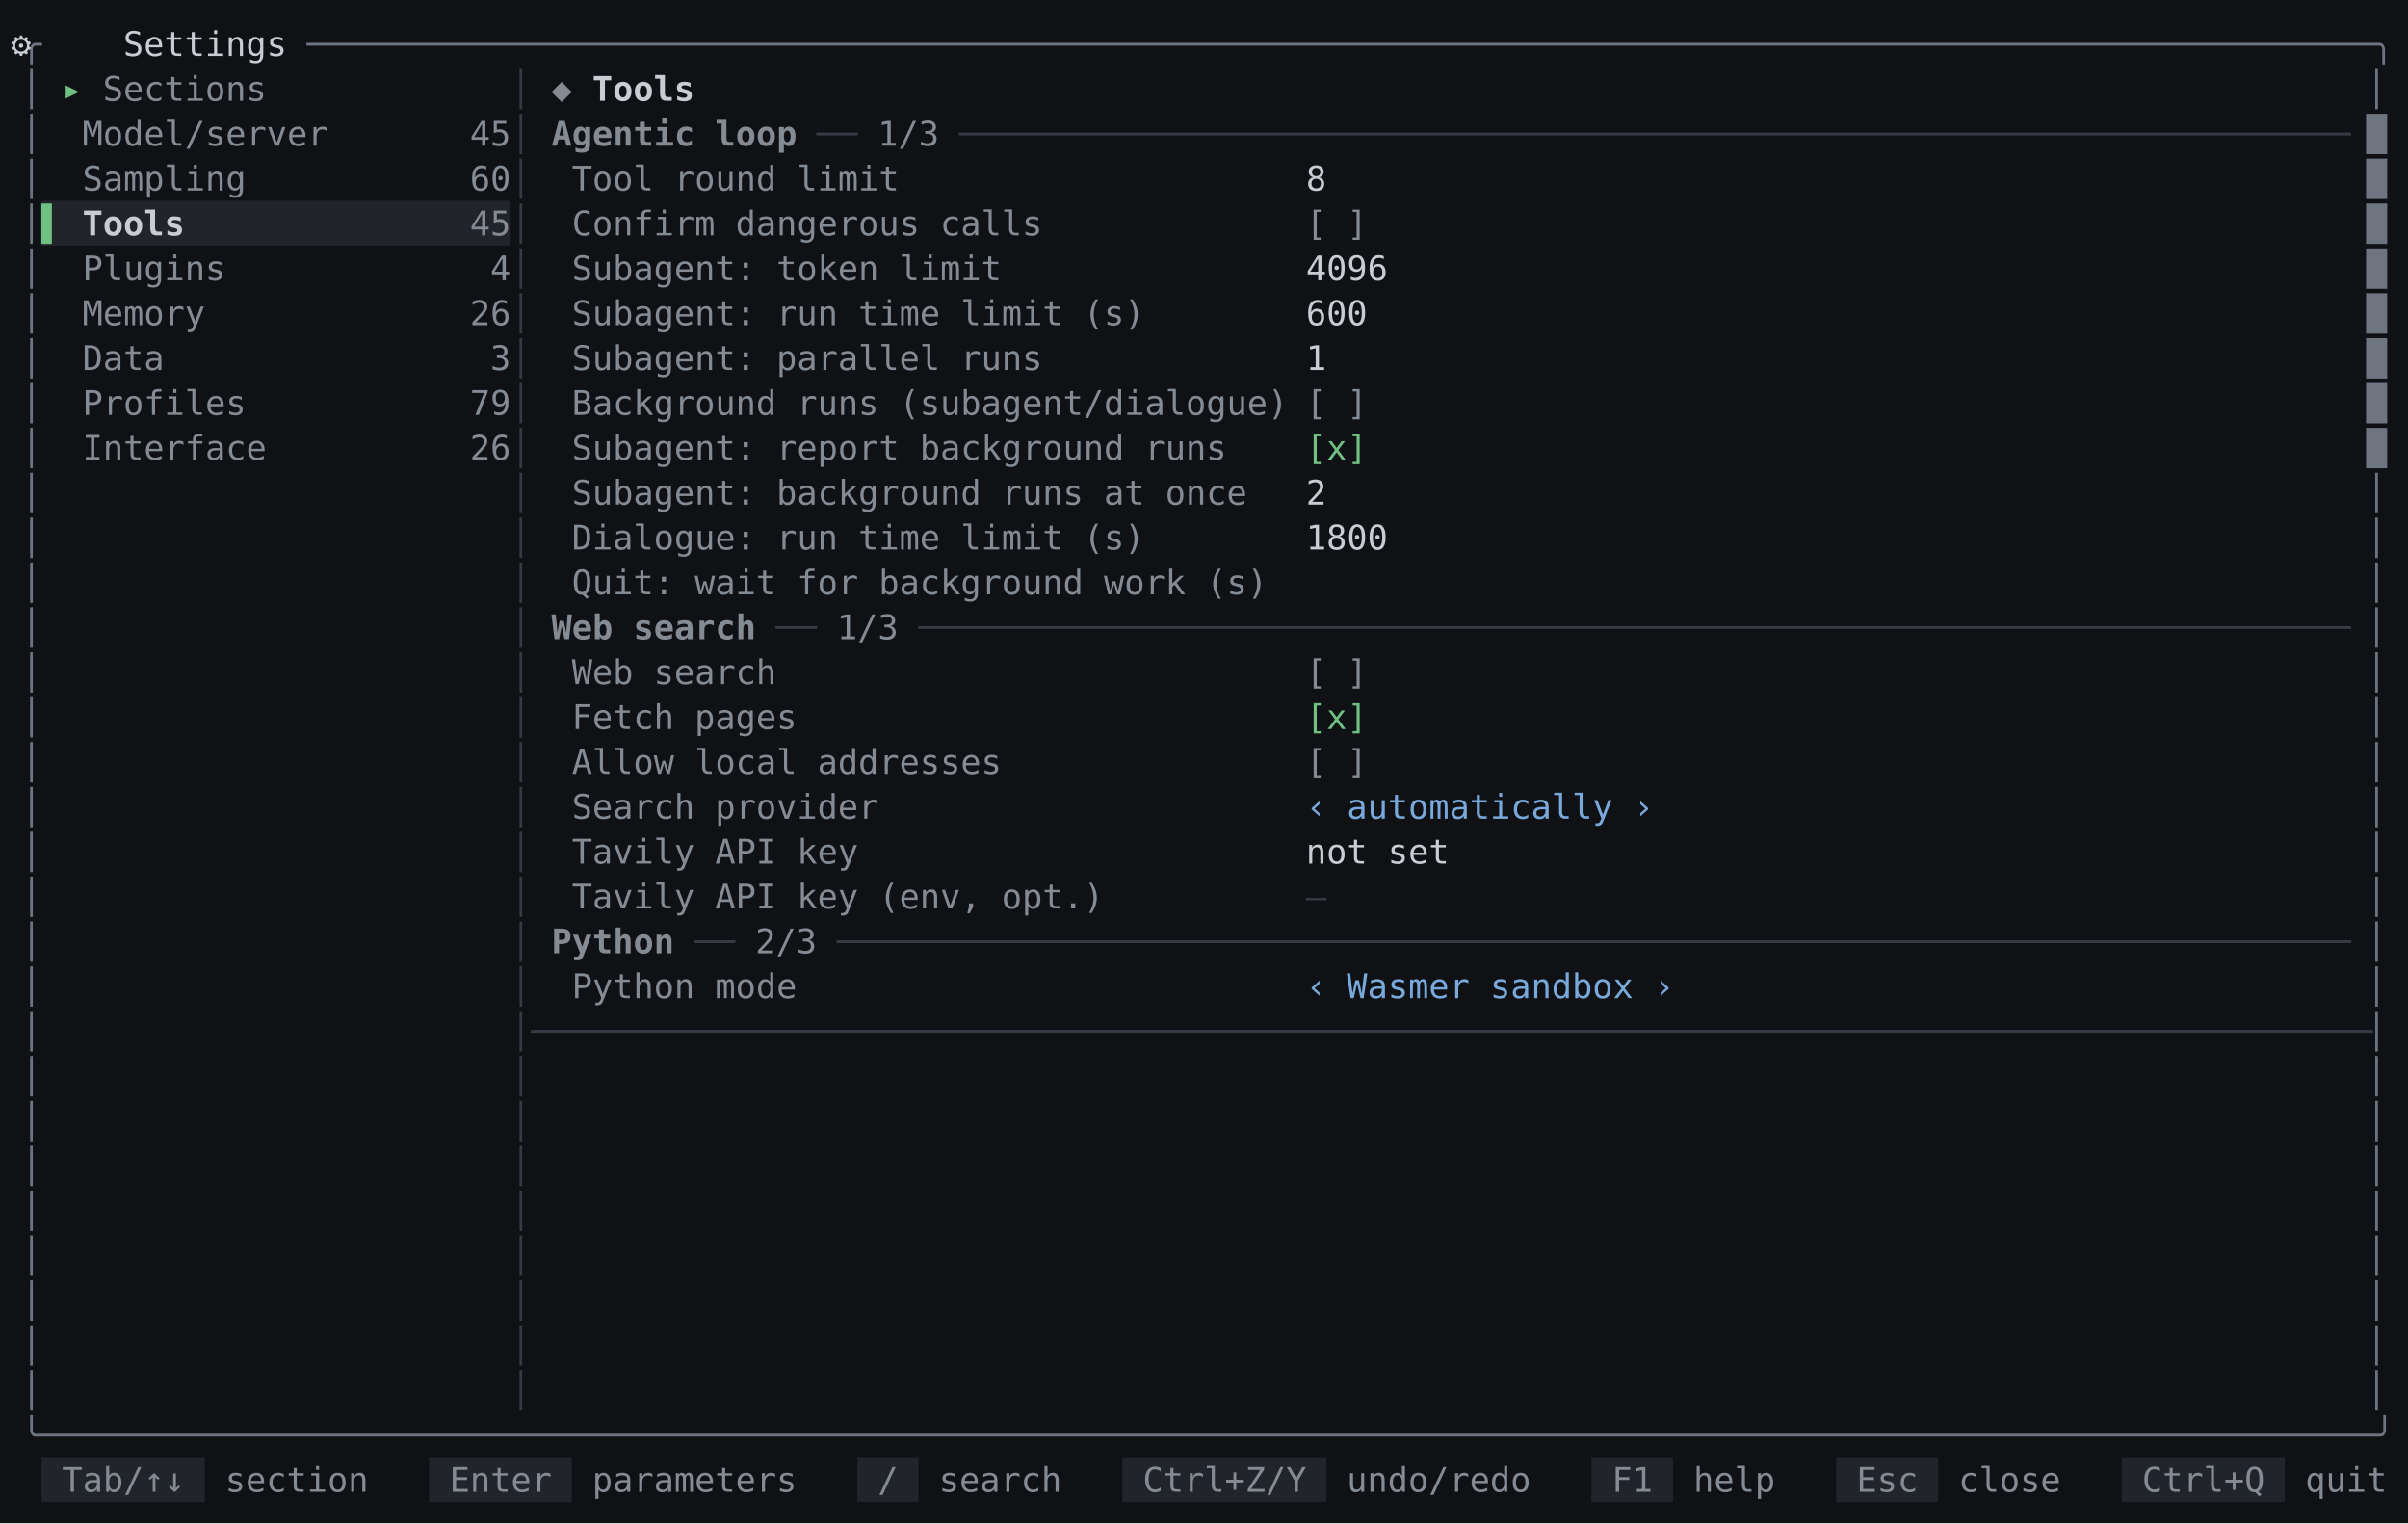
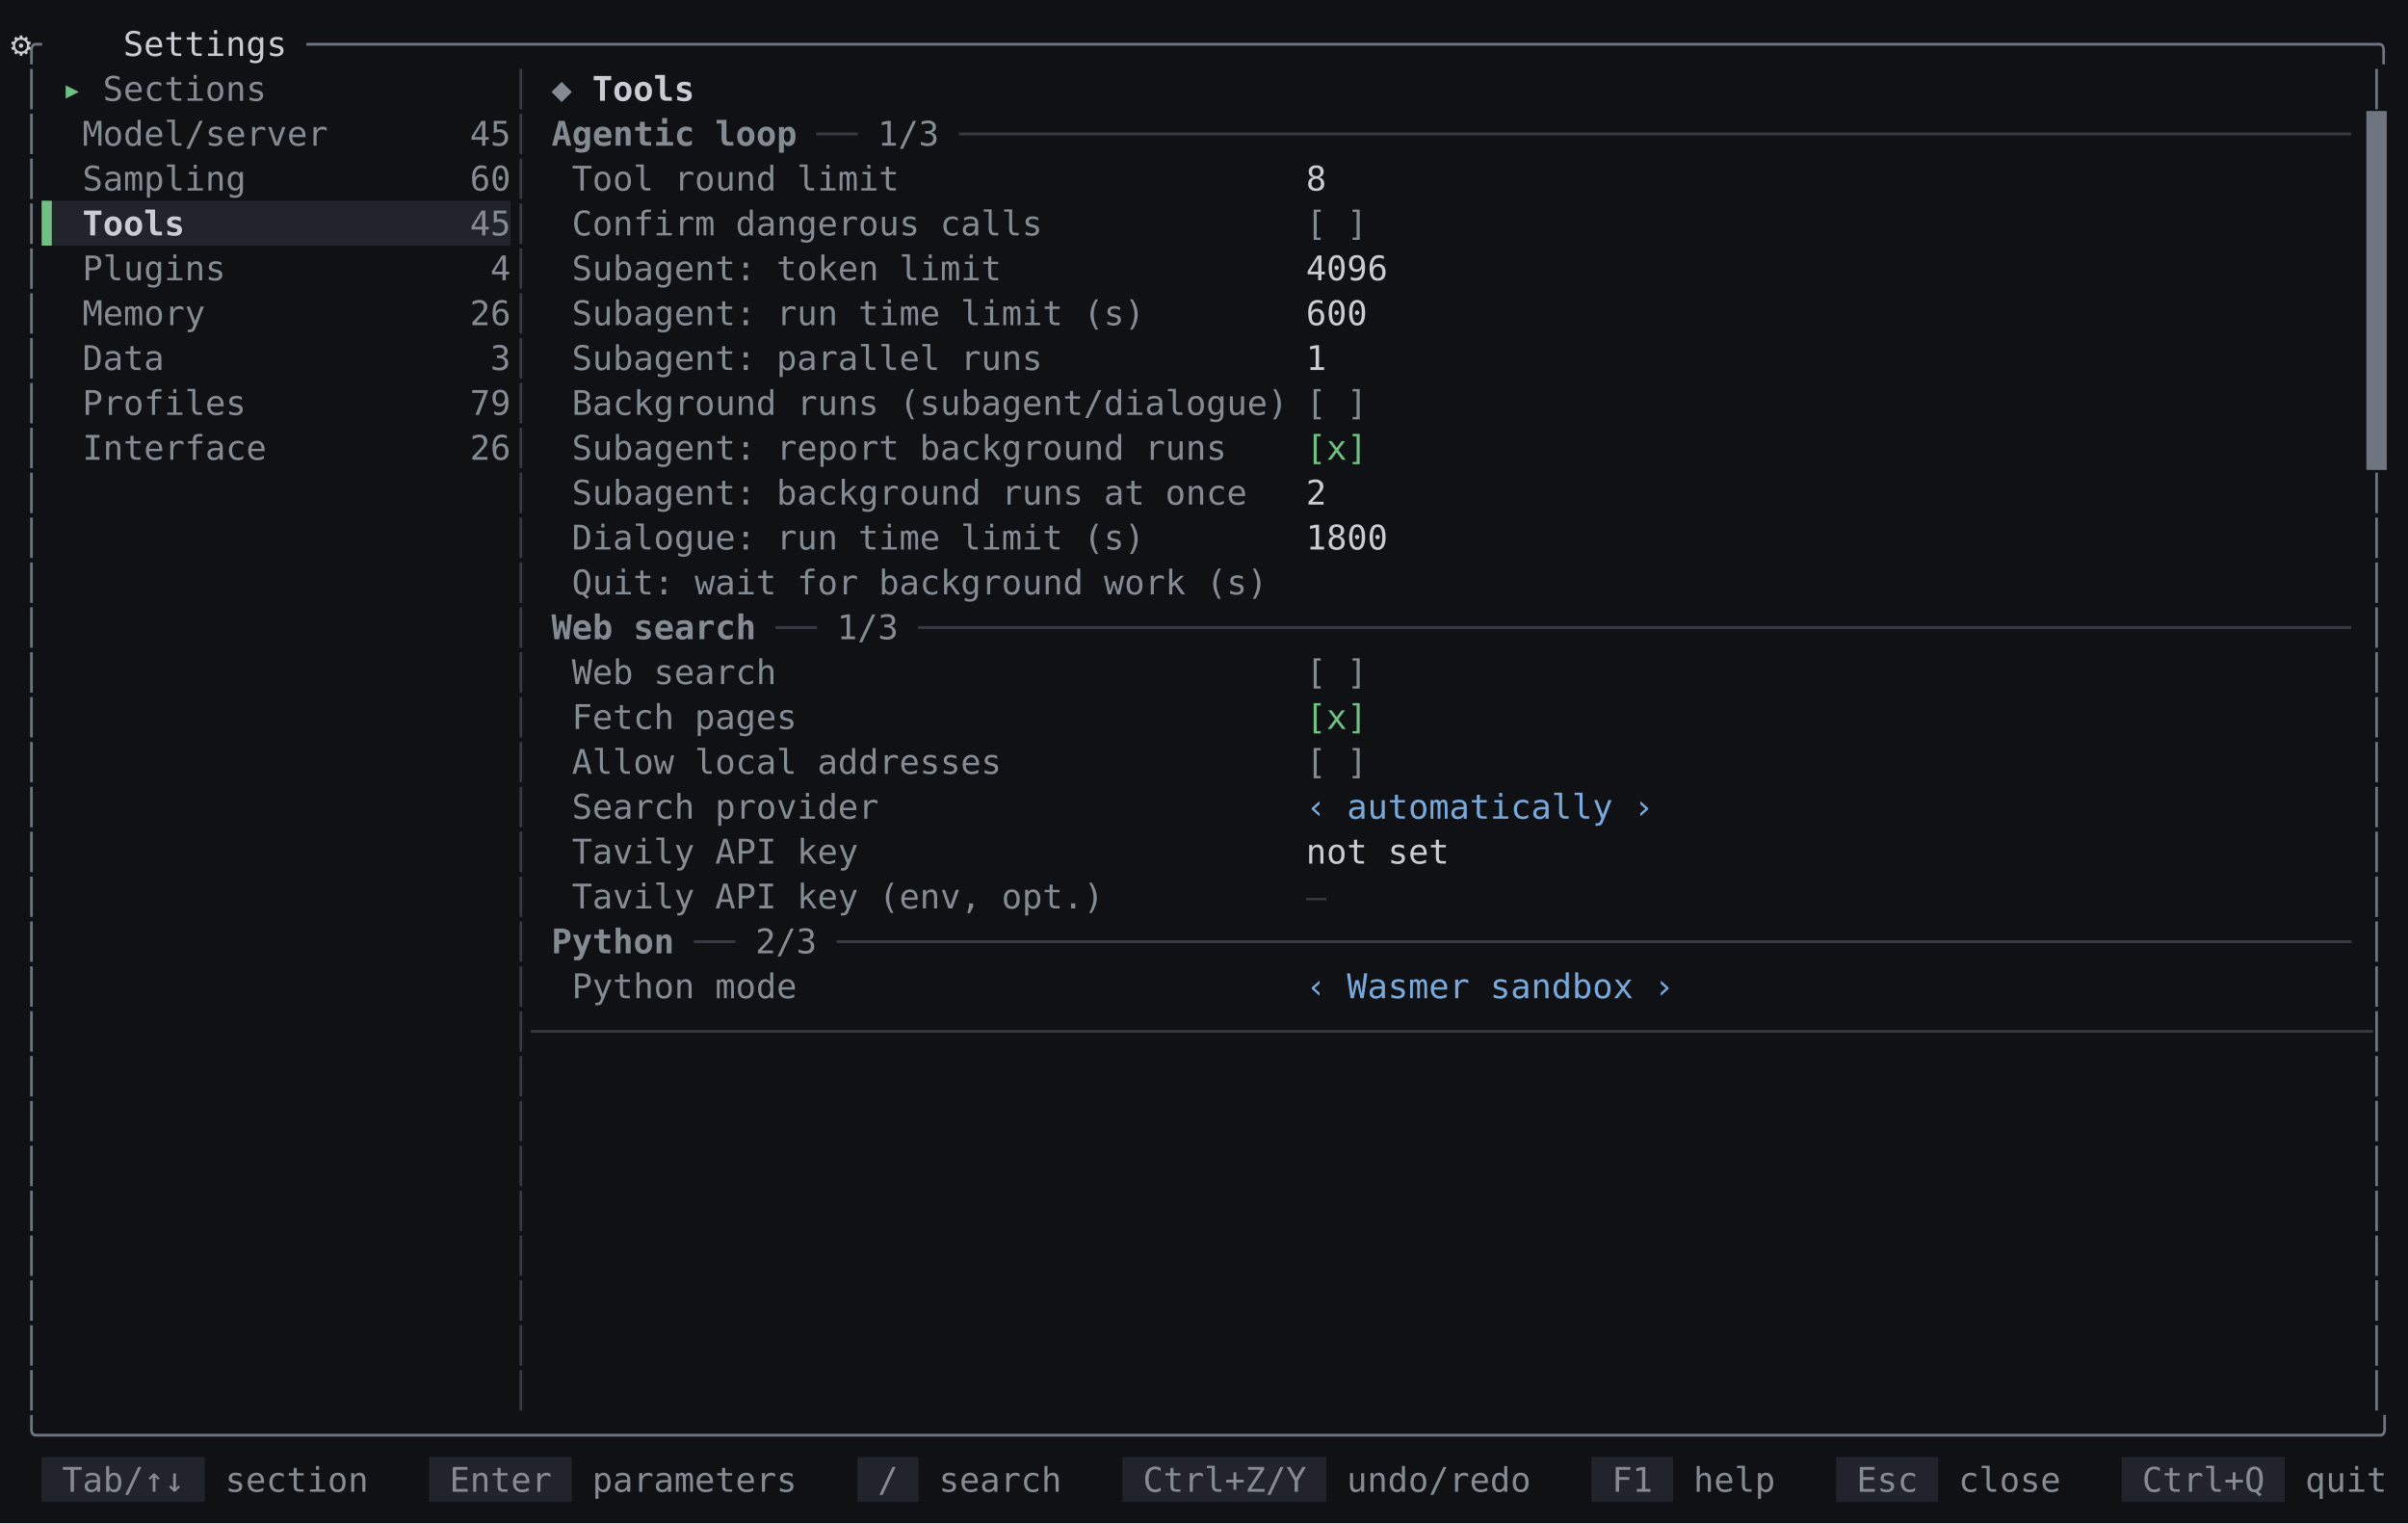
<svg xmlns="http://www.w3.org/2000/svg" id="settings-tools-dark-en" viewBox="0 0 1133.6 716.96" width="1133.6" height="716.96" role="img" aria-label="mindfork — the settings tools screen, dark theme">
  <style>
@font-face{font-family:'JetBrains Mono';src:url('/fonts/JetBrainsMono-Regular.woff2') format('woff2');font-weight:400;font-style:normal;font-display:swap}
@font-face{font-family:'JetBrains Mono';src:url('/fonts/JetBrainsMono-Bold.woff2') format('woff2');font-weight:700;font-style:normal;font-display:swap}
@font-face{font-family:'JetBrains Mono';src:url('/fonts/JetBrainsMono-Italic.woff2') format('woff2');font-weight:400;font-style:italic;font-display:swap}
#settings-tools-dark-en text{font:16px 'JetBrains Mono',monospace;fill:#c9ccd2}#settings-tools-dark-en .b{font-weight:700}#settings-tools-dark-en .i{font-style:italic}#settings-tools-dark-en .u{text-decoration:underline}#settings-tools-dark-en .st{text-decoration:line-through}#settings-tools-dark-en .u.st{text-decoration:underline line-through}
</style>
  <rect width="100%" height="100%" fill="#0f1115" />
+   <path fill="#21242a" d="M19.6 685.84H96.4V706.96H19.6ZM19.6 94.48H240.4V115.6H19.6ZM202 685.84H269.2V706.96H202ZM403.6 685.84H432.4V706.96H403.6ZM528.4 685.84H624.4V706.96H528.4ZM749.2 685.84H787.6V706.96H749.2ZM864.4 685.84H912.4V706.96H864.4ZM998.8 685.84H1075.6V706.96H998.8Z" />
+   <path fill="#6e7580" d="M1114 52.24H1123.6V221.2H1114Z" />
+   <path fill="#6fc082" d="M19.6 94.48H24.4V115.6H19.6Z" />
  <text xml:space="preserve" y="26.32">
    <tspan x="10" fill="#6e7580">╭</tspan>
    <tspan x="34" text-anchor="middle">⚙</tspan>
    <tspan x="58" textLength="86.4">Settings </tspan>
    <tspan x="144.4" textLength="979.2" fill="#6e7580">─────────────────────────────────────────────────────────────────────────────────────────────────────╮</tspan>
  </text>
  <text xml:space="preserve" y="47.44">
    <tspan x="10" fill="#6e7580">│</tspan>
    <tspan x="29.2" textLength="19.2" fill="#6fc082">▸ </tspan>
    <tspan x="48.4" textLength="86.4" fill="#858b92">Sections </tspan>
    <tspan x="240.4" fill="#363a42">│</tspan>
    <tspan x="259.6" textLength="19.2" fill="#858b92">◆ </tspan>
    <tspan x="278.8" textLength="57.6" class="b">Tools </tspan>
    <tspan x="1114" fill="#6e7580">│</tspan>
  </text>
  <text xml:space="preserve" y="68.56">
    <tspan x="10" fill="#6e7580">│</tspan>
    <tspan x="38.8" textLength="115.2" fill="#858b92">Model/server</tspan>
    <tspan x="221.2" textLength="19.2" fill="#858b92">45</tspan>
    <tspan x="240.4" fill="#363a42">│</tspan>
    <tspan x="259.6" textLength="124.8" class="b" fill="#858b92">Agentic loop </tspan>
    <tspan x="384.4" textLength="28.8" fill="#363a42">── </tspan>
    <tspan x="413.2" textLength="38.4" fill="#858b92">1/3 </tspan>
    <tspan x="451.6" textLength="652.8" fill="#363a42">────────────────────────────────────────────────────────────────────</tspan>
-     <tspan x="1114" fill="#6e7580">█</tspan>
  </text>
  <text xml:space="preserve" y="89.68">
    <tspan x="10" fill="#6e7580">│</tspan>
    <tspan x="38.8" textLength="76.8" fill="#858b92">Sampling</tspan>
    <tspan x="221.2" textLength="19.2" fill="#858b92">60</tspan>
    <tspan x="240.4" fill="#363a42">│</tspan>
    <tspan x="269.2" textLength="153.6" fill="#858b92">Tool round limit</tspan>
    <tspan x="614.8" textLength="499.2">8                                                   </tspan>
-     <tspan x="1114" fill="#6e7580">█</tspan>
-   </text>
-   <rect x="19.6" y="94.48" width="220.8" height="21.12" fill="#21242a" />
+   </text>
  <text xml:space="preserve" y="110.8">
    <tspan x="10" fill="#6e7580">│</tspan>
-     <tspan x="19.6" textLength="19.2" fill="#6fc082">▌ </tspan>
    <tspan x="38.8" textLength="48" class="b">Tools</tspan>
    <tspan x="221.2" textLength="19.2" fill="#858b92">45</tspan>
    <tspan x="240.4" fill="#363a42">│</tspan>
    <tspan x="269.2" textLength="220.8" fill="#858b92">Confirm dangerous calls</tspan>
    <tspan x="614.8" textLength="28.8" fill="#858b92">[ ]</tspan>
-     <tspan x="1114" fill="#6e7580">█</tspan>
  </text>
  <text xml:space="preserve" y="131.92">
    <tspan x="10" fill="#6e7580">│</tspan>
    <tspan x="38.8" textLength="67.2" fill="#858b92">Plugins</tspan>
    <tspan x="230.8" fill="#858b92">4</tspan>
    <tspan x="240.4" fill="#363a42">│</tspan>
    <tspan x="269.2" textLength="201.6" fill="#858b92">Subagent: token limit</tspan>
    <tspan x="614.8" textLength="499.2">4096                                                </tspan>
-     <tspan x="1114" fill="#6e7580">█</tspan>
  </text>
  <text xml:space="preserve" y="153.04">
    <tspan x="10" fill="#6e7580">│</tspan>
    <tspan x="38.8" textLength="57.6" fill="#858b92">Memory</tspan>
    <tspan x="221.2" textLength="19.2" fill="#858b92">26</tspan>
    <tspan x="240.4" fill="#363a42">│</tspan>
    <tspan x="269.2" textLength="268.8" fill="#858b92">Subagent: run time limit (s)</tspan>
    <tspan x="614.8" textLength="499.2">600                                                 </tspan>
-     <tspan x="1114" fill="#6e7580">█</tspan>
  </text>
  <text xml:space="preserve" y="174.16">
    <tspan x="10" fill="#6e7580">│</tspan>
    <tspan x="38.8" textLength="38.4" fill="#858b92">Data</tspan>
    <tspan x="230.8" fill="#858b92">3</tspan>
    <tspan x="240.4" fill="#363a42">│</tspan>
    <tspan x="269.2" textLength="220.8" fill="#858b92">Subagent: parallel runs</tspan>
    <tspan x="614.8" textLength="499.2">1                                                   </tspan>
-     <tspan x="1114" fill="#6e7580">█</tspan>
  </text>
  <text xml:space="preserve" y="195.28">
    <tspan x="10" fill="#6e7580">│</tspan>
    <tspan x="38.8" textLength="76.8" fill="#858b92">Profiles</tspan>
    <tspan x="221.2" textLength="19.2" fill="#858b92">79</tspan>
    <tspan x="240.4" fill="#363a42">│</tspan>
    <tspan x="269.2" textLength="336" fill="#858b92">Background runs (subagent/dialogue)</tspan>
    <tspan x="614.8" textLength="28.8" fill="#858b92">[ ]</tspan>
-     <tspan x="1114" fill="#6e7580">█</tspan>
  </text>
  <text xml:space="preserve" y="216.4">
    <tspan x="10" fill="#6e7580">│</tspan>
    <tspan x="38.8" textLength="86.4" fill="#858b92">Interface</tspan>
    <tspan x="221.2" textLength="19.2" fill="#858b92">26</tspan>
    <tspan x="240.4" fill="#363a42">│</tspan>
    <tspan x="269.2" textLength="307.2" fill="#858b92">Subagent: report background runs</tspan>
    <tspan x="614.8" textLength="28.8" fill="#6fc082">[x]</tspan>
-     <tspan x="1114" fill="#6e7580">█</tspan>
  </text>
  <text xml:space="preserve" y="237.52">
    <tspan x="10" fill="#6e7580">│</tspan>
    <tspan x="240.4" fill="#363a42">│</tspan>
    <tspan x="269.2" textLength="316.8" fill="#858b92">Subagent: background runs at once</tspan>
    <tspan x="614.8" textLength="499.2">2                                                   </tspan>
    <tspan x="1114" fill="#6e7580">│</tspan>
  </text>
  <text xml:space="preserve" y="258.64">
    <tspan x="10" fill="#6e7580">│</tspan>
    <tspan x="240.4" fill="#363a42">│</tspan>
    <tspan x="269.2" textLength="268.8" fill="#858b92">Dialogue: run time limit (s)</tspan>
    <tspan x="614.8" textLength="499.2">1800                                                </tspan>
    <tspan x="1114" fill="#6e7580">│</tspan>
  </text>
  <text xml:space="preserve" y="279.76">
    <tspan x="10" fill="#6e7580">│</tspan>
    <tspan x="240.4" fill="#363a42">│</tspan>
    <tspan x="269.2" textLength="326.4" fill="#858b92">Quit: wait for background work (s)</tspan>
    <tspan x="1114" fill="#6e7580">│</tspan>
  </text>
  <text xml:space="preserve" y="300.88">
    <tspan x="10" fill="#6e7580">│</tspan>
    <tspan x="240.4" fill="#363a42">│</tspan>
    <tspan x="259.6" textLength="105.6" class="b" fill="#858b92">Web search </tspan>
    <tspan x="365.2" textLength="28.8" fill="#363a42">── </tspan>
    <tspan x="394" textLength="38.4" fill="#858b92">1/3 </tspan>
    <tspan x="432.4" textLength="672" fill="#363a42">──────────────────────────────────────────────────────────────────────</tspan>
    <tspan x="1114" fill="#6e7580">│</tspan>
  </text>
  <text xml:space="preserve" y="322">
    <tspan x="10" fill="#6e7580">│</tspan>
    <tspan x="240.4" fill="#363a42">│</tspan>
    <tspan x="269.2" textLength="96" fill="#858b92">Web search</tspan>
    <tspan x="614.8" textLength="28.8" fill="#858b92">[ ]</tspan>
    <tspan x="1114" fill="#6e7580">│</tspan>
  </text>
  <text xml:space="preserve" y="343.12">
    <tspan x="10" fill="#6e7580">│</tspan>
    <tspan x="240.4" fill="#363a42">│</tspan>
    <tspan x="269.2" textLength="105.6" fill="#858b92">Fetch pages</tspan>
    <tspan x="614.8" textLength="28.8" fill="#6fc082">[x]</tspan>
    <tspan x="1114" fill="#6e7580">│</tspan>
  </text>
  <text xml:space="preserve" y="364.24">
    <tspan x="10" fill="#6e7580">│</tspan>
    <tspan x="240.4" fill="#363a42">│</tspan>
    <tspan x="269.2" textLength="201.6" fill="#858b92">Allow local addresses</tspan>
    <tspan x="614.8" textLength="28.8" fill="#858b92">[ ]</tspan>
    <tspan x="1114" fill="#6e7580">│</tspan>
  </text>
  <text xml:space="preserve" y="385.36">
    <tspan x="10" fill="#6e7580">│</tspan>
    <tspan x="240.4" fill="#363a42">│</tspan>
    <tspan x="269.2" textLength="144" fill="#858b92">Search provider</tspan>
    <tspan x="614.8" textLength="163.2" fill="#79a9db">‹ automatically ›</tspan>
    <tspan x="1114" fill="#6e7580">│</tspan>
  </text>
  <text xml:space="preserve" y="406.48">
    <tspan x="10" fill="#6e7580">│</tspan>
    <tspan x="240.4" fill="#363a42">│</tspan>
    <tspan x="269.2" textLength="134.4" fill="#858b92">Tavily API key</tspan>
    <tspan x="614.8" textLength="499.2">not set                                             </tspan>
    <tspan x="1114" fill="#6e7580">│</tspan>
  </text>
  <text xml:space="preserve" y="427.6">
    <tspan x="10" fill="#6e7580">│</tspan>
    <tspan x="240.4" fill="#363a42">│</tspan>
    <tspan x="269.2" textLength="249.6" fill="#858b92">Tavily API key (env, opt.)</tspan>
    <tspan x="614.8" fill="#363a42">—</tspan>
    <tspan x="1114" fill="#6e7580">│</tspan>
  </text>
  <text xml:space="preserve" y="448.72">
    <tspan x="10" fill="#6e7580">│</tspan>
    <tspan x="240.4" fill="#363a42">│</tspan>
    <tspan x="259.6" textLength="67.2" class="b" fill="#858b92">Python </tspan>
    <tspan x="326.8" textLength="28.8" fill="#363a42">── </tspan>
    <tspan x="355.6" textLength="38.4" fill="#858b92">2/3 </tspan>
    <tspan x="394" textLength="710.4" fill="#363a42">──────────────────────────────────────────────────────────────────────────</tspan>
    <tspan x="1114" fill="#6e7580">│</tspan>
  </text>
  <text xml:space="preserve" y="469.84">
    <tspan x="10" fill="#6e7580">│</tspan>
    <tspan x="240.4" fill="#363a42">│</tspan>
    <tspan x="269.2" textLength="105.6" fill="#858b92">Python mode</tspan>
    <tspan x="614.8" textLength="172.8" fill="#79a9db">‹ Wasmer sandbox ›</tspan>
    <tspan x="1114" fill="#6e7580">│</tspan>
  </text>
  <text xml:space="preserve" y="490.96">
    <tspan x="10" fill="#6e7580">│</tspan>
    <tspan x="240.4" textLength="873.6" fill="#363a42">│──────────────────────────────────────────────────────────────────────────────────────────</tspan>
    <tspan x="1114" fill="#6e7580">│</tspan>
  </text>
  <text xml:space="preserve" y="512.08">
    <tspan x="10" fill="#6e7580">│</tspan>
    <tspan x="240.4" fill="#363a42">│</tspan>
    <tspan x="1114" fill="#6e7580">│</tspan>
  </text>
  <text xml:space="preserve" y="533.2">
    <tspan x="10" fill="#6e7580">│</tspan>
    <tspan x="240.4" fill="#363a42">│</tspan>
    <tspan x="1114" fill="#6e7580">│</tspan>
  </text>
  <text xml:space="preserve" y="554.32">
    <tspan x="10" fill="#6e7580">│</tspan>
    <tspan x="240.4" fill="#363a42">│</tspan>
    <tspan x="1114" fill="#6e7580">│</tspan>
  </text>
  <text xml:space="preserve" y="575.44">
    <tspan x="10" fill="#6e7580">│</tspan>
    <tspan x="240.4" fill="#363a42">│</tspan>
    <tspan x="1114" fill="#6e7580">│</tspan>
  </text>
  <text xml:space="preserve" y="596.56">
    <tspan x="10" fill="#6e7580">│</tspan>
    <tspan x="240.4" fill="#363a42">│</tspan>
    <tspan x="1114" fill="#6e7580">│</tspan>
  </text>
  <text xml:space="preserve" y="617.68">
    <tspan x="10" fill="#6e7580">│</tspan>
    <tspan x="240.4" fill="#363a42">│</tspan>
    <tspan x="1114" fill="#6e7580">│</tspan>
  </text>
  <text xml:space="preserve" y="638.8">
    <tspan x="10" fill="#6e7580">│</tspan>
    <tspan x="240.4" fill="#363a42">│</tspan>
    <tspan x="1114" fill="#6e7580">│</tspan>
  </text>
  <text xml:space="preserve" y="659.92">
    <tspan x="10" fill="#6e7580">│</tspan>
    <tspan x="240.4" fill="#363a42">│</tspan>
    <tspan x="1114" fill="#6e7580">│</tspan>
  </text>
  <text xml:space="preserve" y="681.04">
    <tspan x="10" textLength="1113.6" fill="#6e7580">╰──────────────────────────────────────────────────────────────────────────────────────────────────────────────────╯</tspan>
  </text>
-   <rect x="19.6" y="685.84" width="76.8" height="21.12" fill="#21242a" />
-   <rect x="202" y="685.84" width="67.2" height="21.12" fill="#21242a" />
-   <rect x="403.6" y="685.84" width="28.8" height="21.12" fill="#21242a" />
-   <rect x="528.4" y="685.84" width="96" height="21.12" fill="#21242a" />
-   <rect x="749.2" y="685.84" width="38.4" height="21.12" fill="#21242a" />
-   <rect x="864.4" y="685.84" width="48" height="21.12" fill="#21242a" />
-   <rect x="998.8" y="685.84" width="76.8" height="21.12" fill="#21242a" />
  <text xml:space="preserve" y="702.16">
    <tspan x="29.2" textLength="67.2" fill="#858b93">Tab/↑↓ </tspan>
    <tspan x="106" textLength="67.2" fill="#858b92">section</tspan>
    <tspan x="211.6" textLength="57.6" fill="#858b93">Enter </tspan>
    <tspan x="278.8" textLength="96" fill="#858b92">parameters</tspan>
    <tspan x="413.2" textLength="19.2" fill="#858b93">/ </tspan>
    <tspan x="442" textLength="57.6" fill="#858b92">search</tspan>
    <tspan x="538" textLength="86.4" fill="#858b93">Ctrl+Z/Y </tspan>
    <tspan x="634" textLength="86.4" fill="#858b92">undo/redo</tspan>
    <tspan x="758.8" textLength="28.8" fill="#858b93">F1 </tspan>
    <tspan x="797.2" textLength="38.4" fill="#858b92">help</tspan>
    <tspan x="874" textLength="38.4" fill="#858b93">Esc </tspan>
    <tspan x="922" textLength="48" fill="#858b92">close</tspan>
    <tspan x="1008.4" textLength="67.2" fill="#858b93">Ctrl+Q </tspan>
    <tspan x="1085.2" textLength="38.4" fill="#858b92">quit</tspan>
  </text>
</svg>
